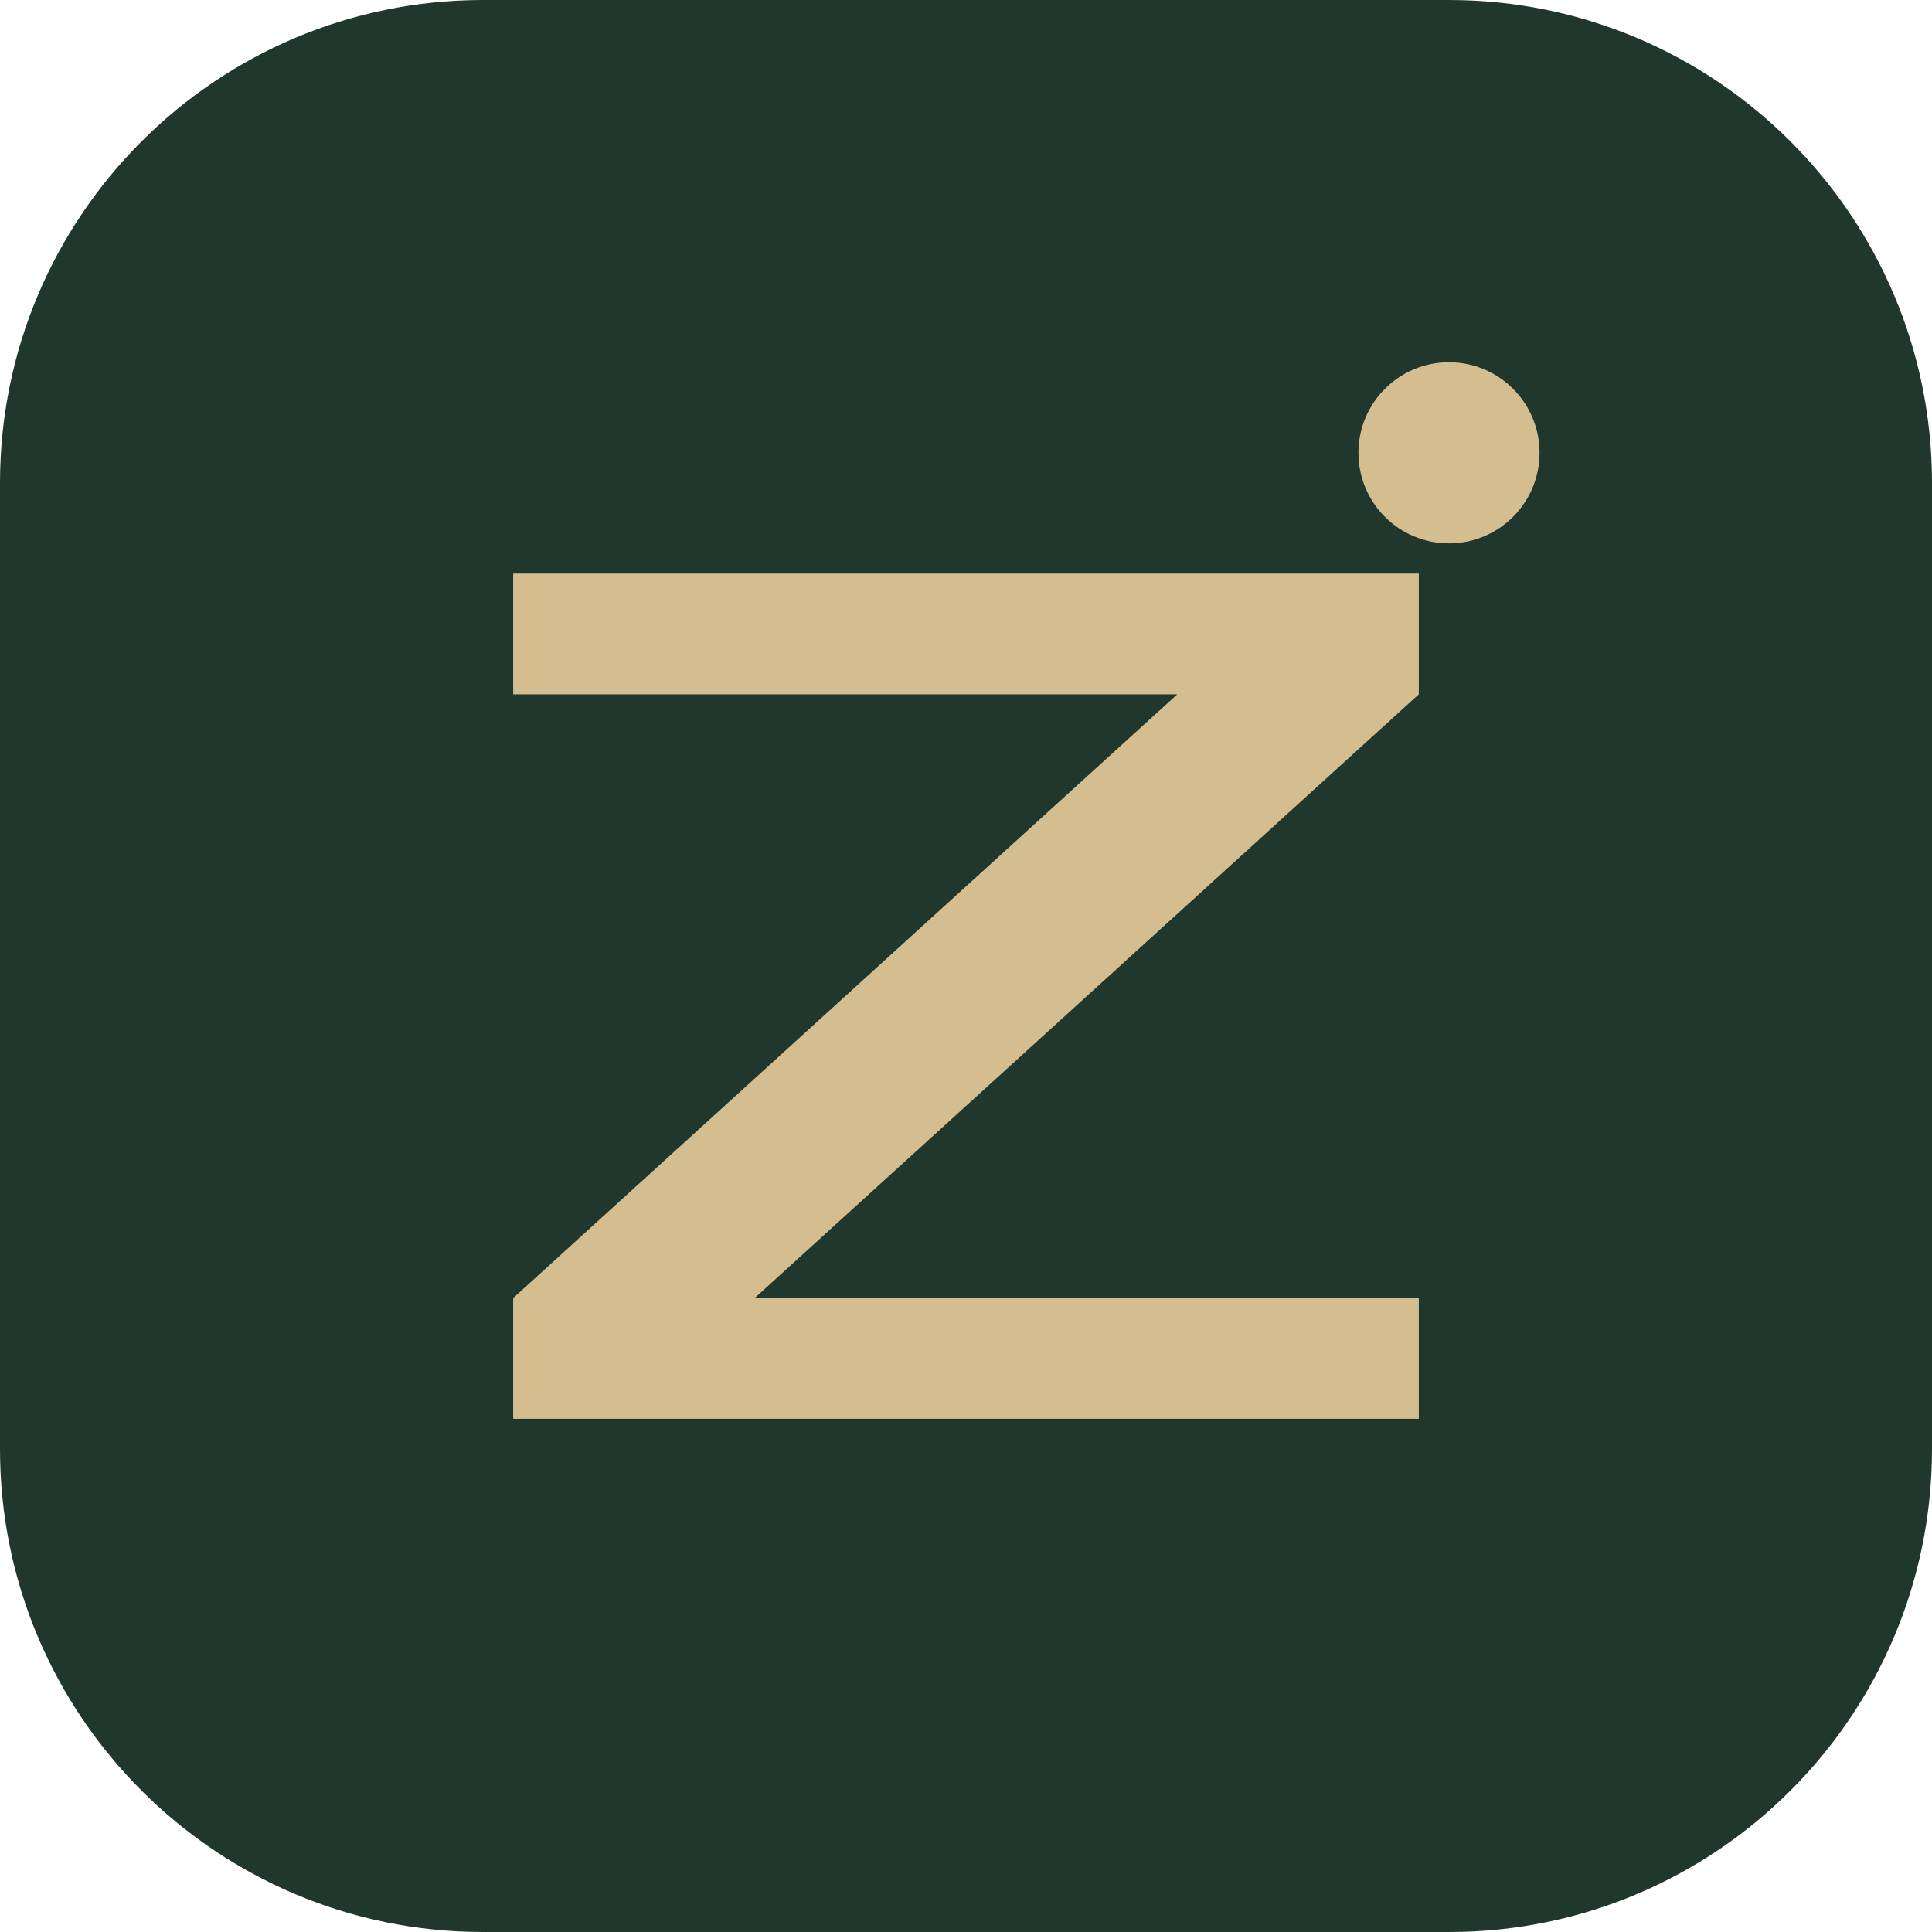
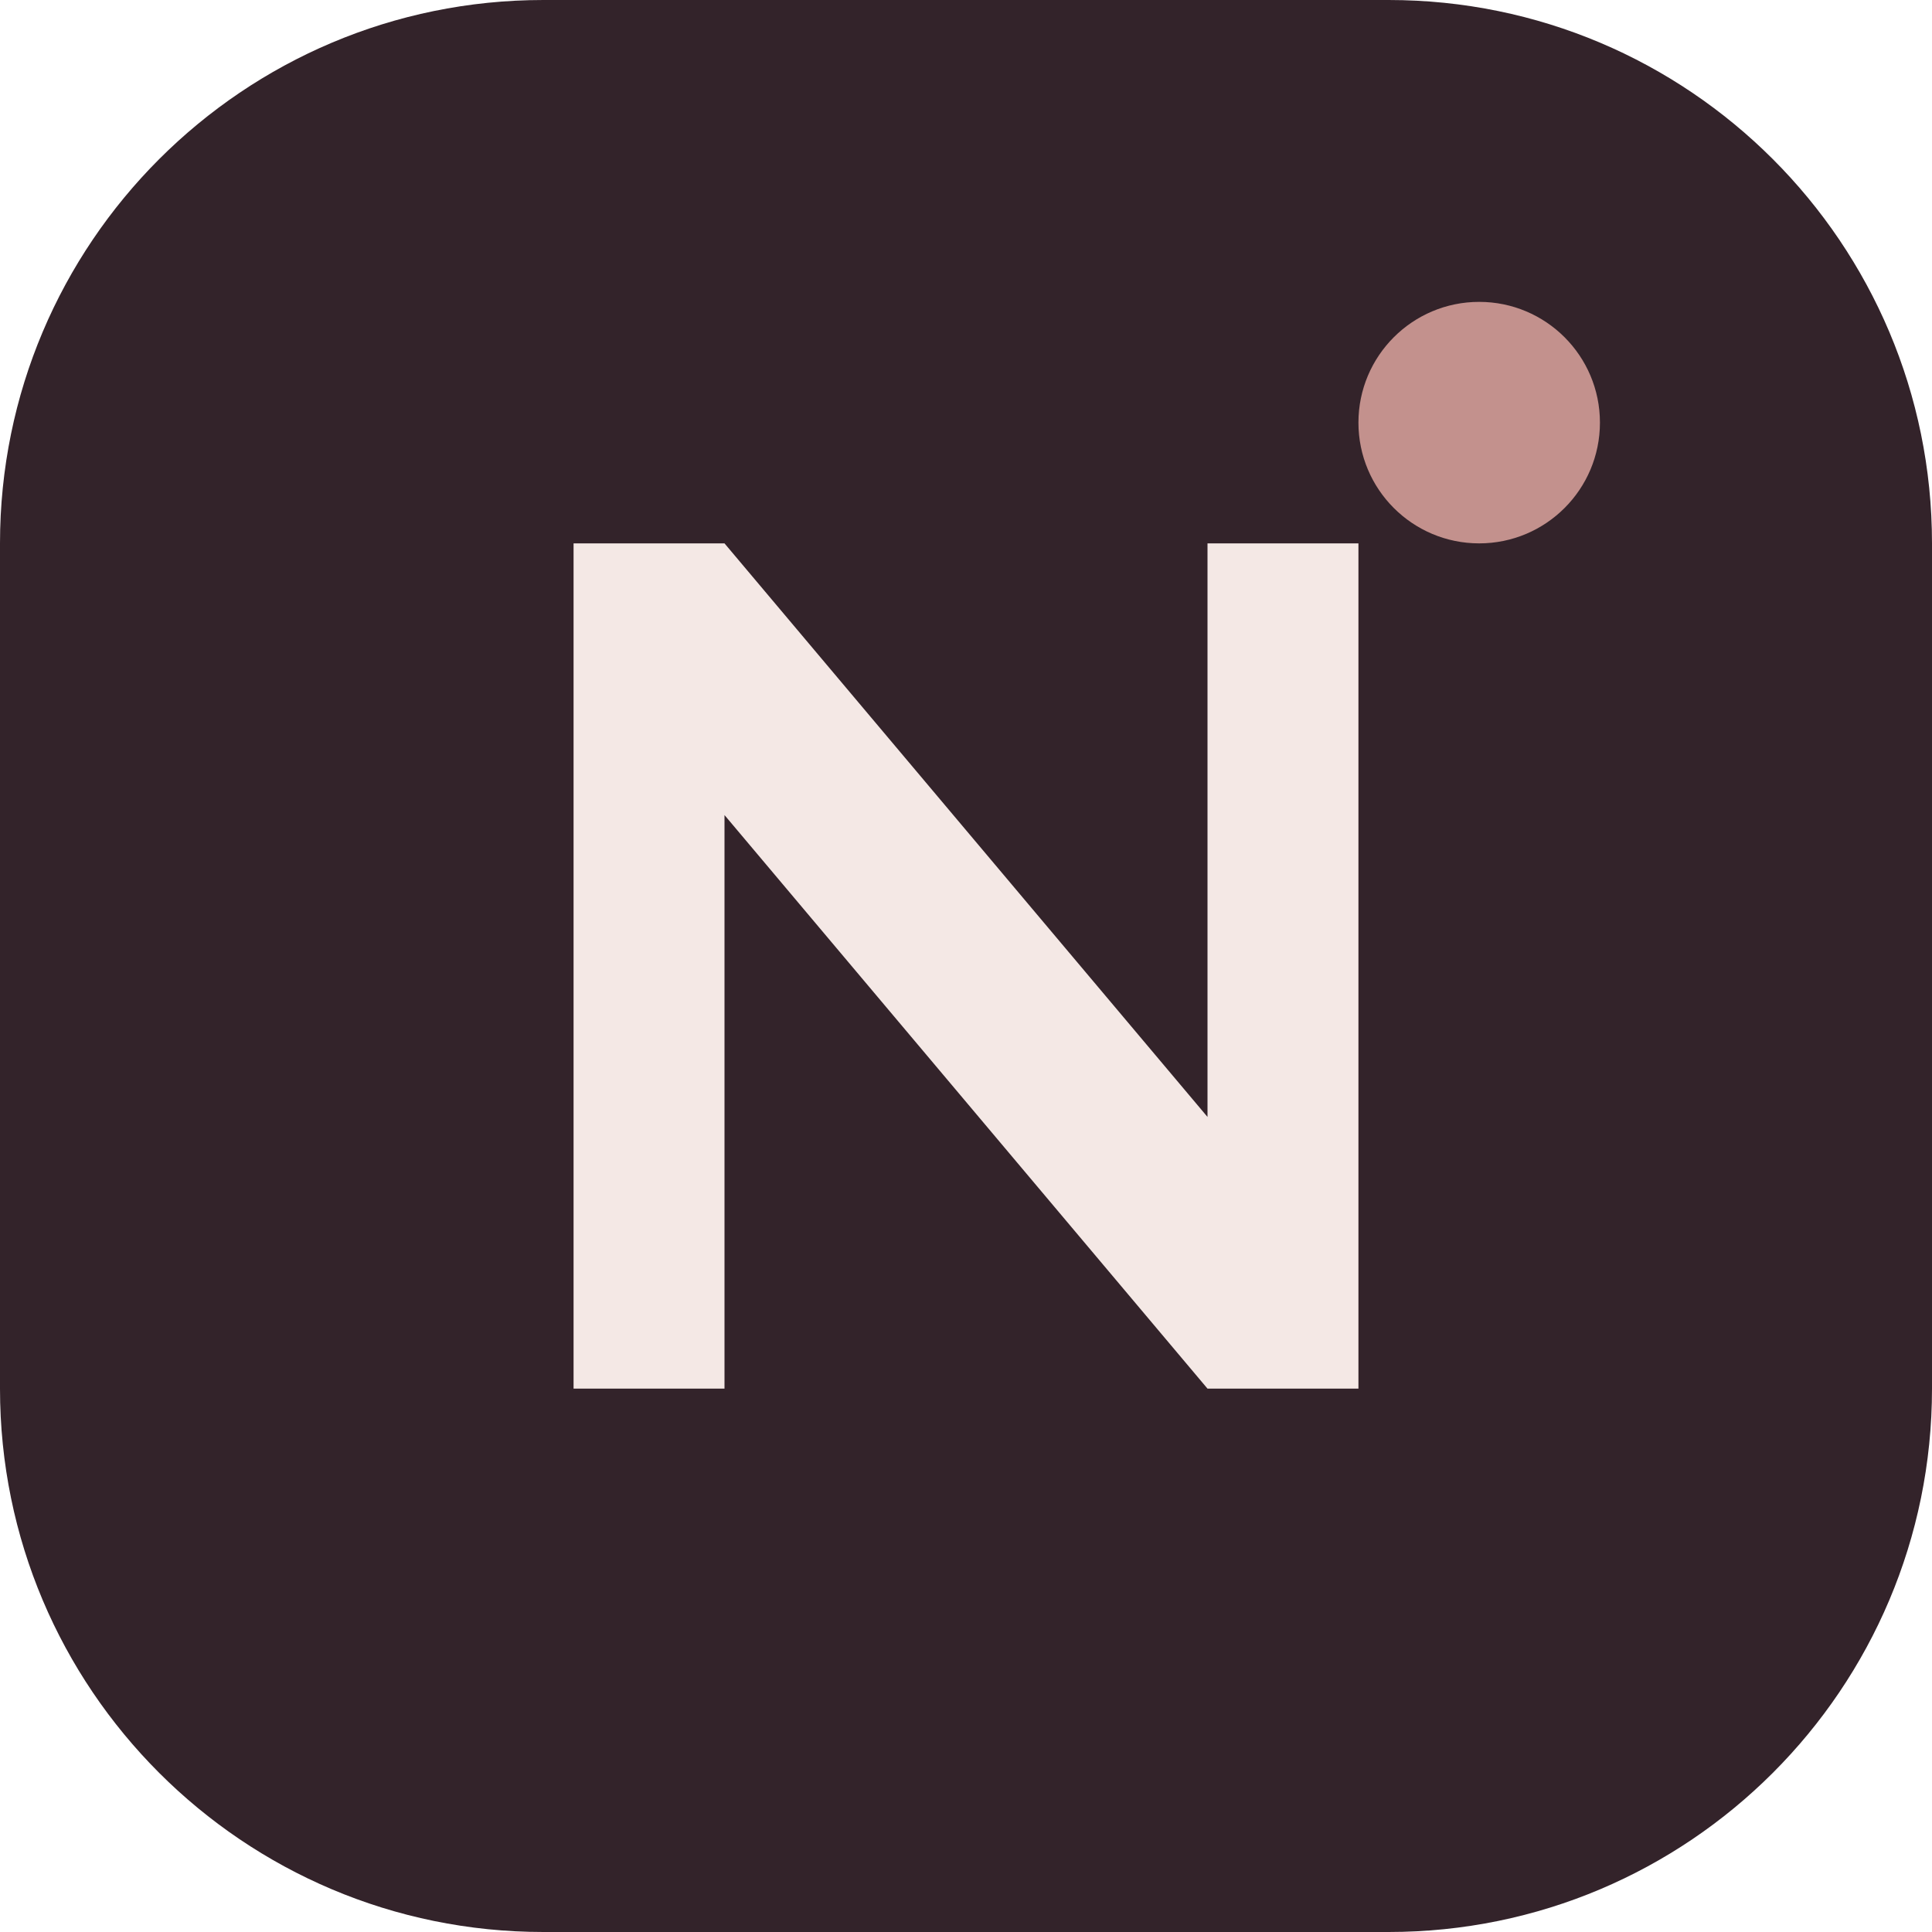
<svg xmlns="http://www.w3.org/2000/svg" viewBox="0 0 64 64">
-   <rect width="64" height="64" rx="16" fill="#20372d" />
-   <path d="M17 19h30v4L25 43h22v4H17v-4l22-20H17z" fill="#d4bd8e" />
-   <circle cx="48" cy="15" r="3" fill="#d4bd8e" />
+   <rect width="64" height="64" rx="18" fill="#33232A" />
+   <path d="M19 46V18h5l16 19V18h5v28h-5L24 27v19z" fill="#F4E8E5" />
+   <circle cx="49" cy="14" r="4" fill="#C3918D" />
</svg>
